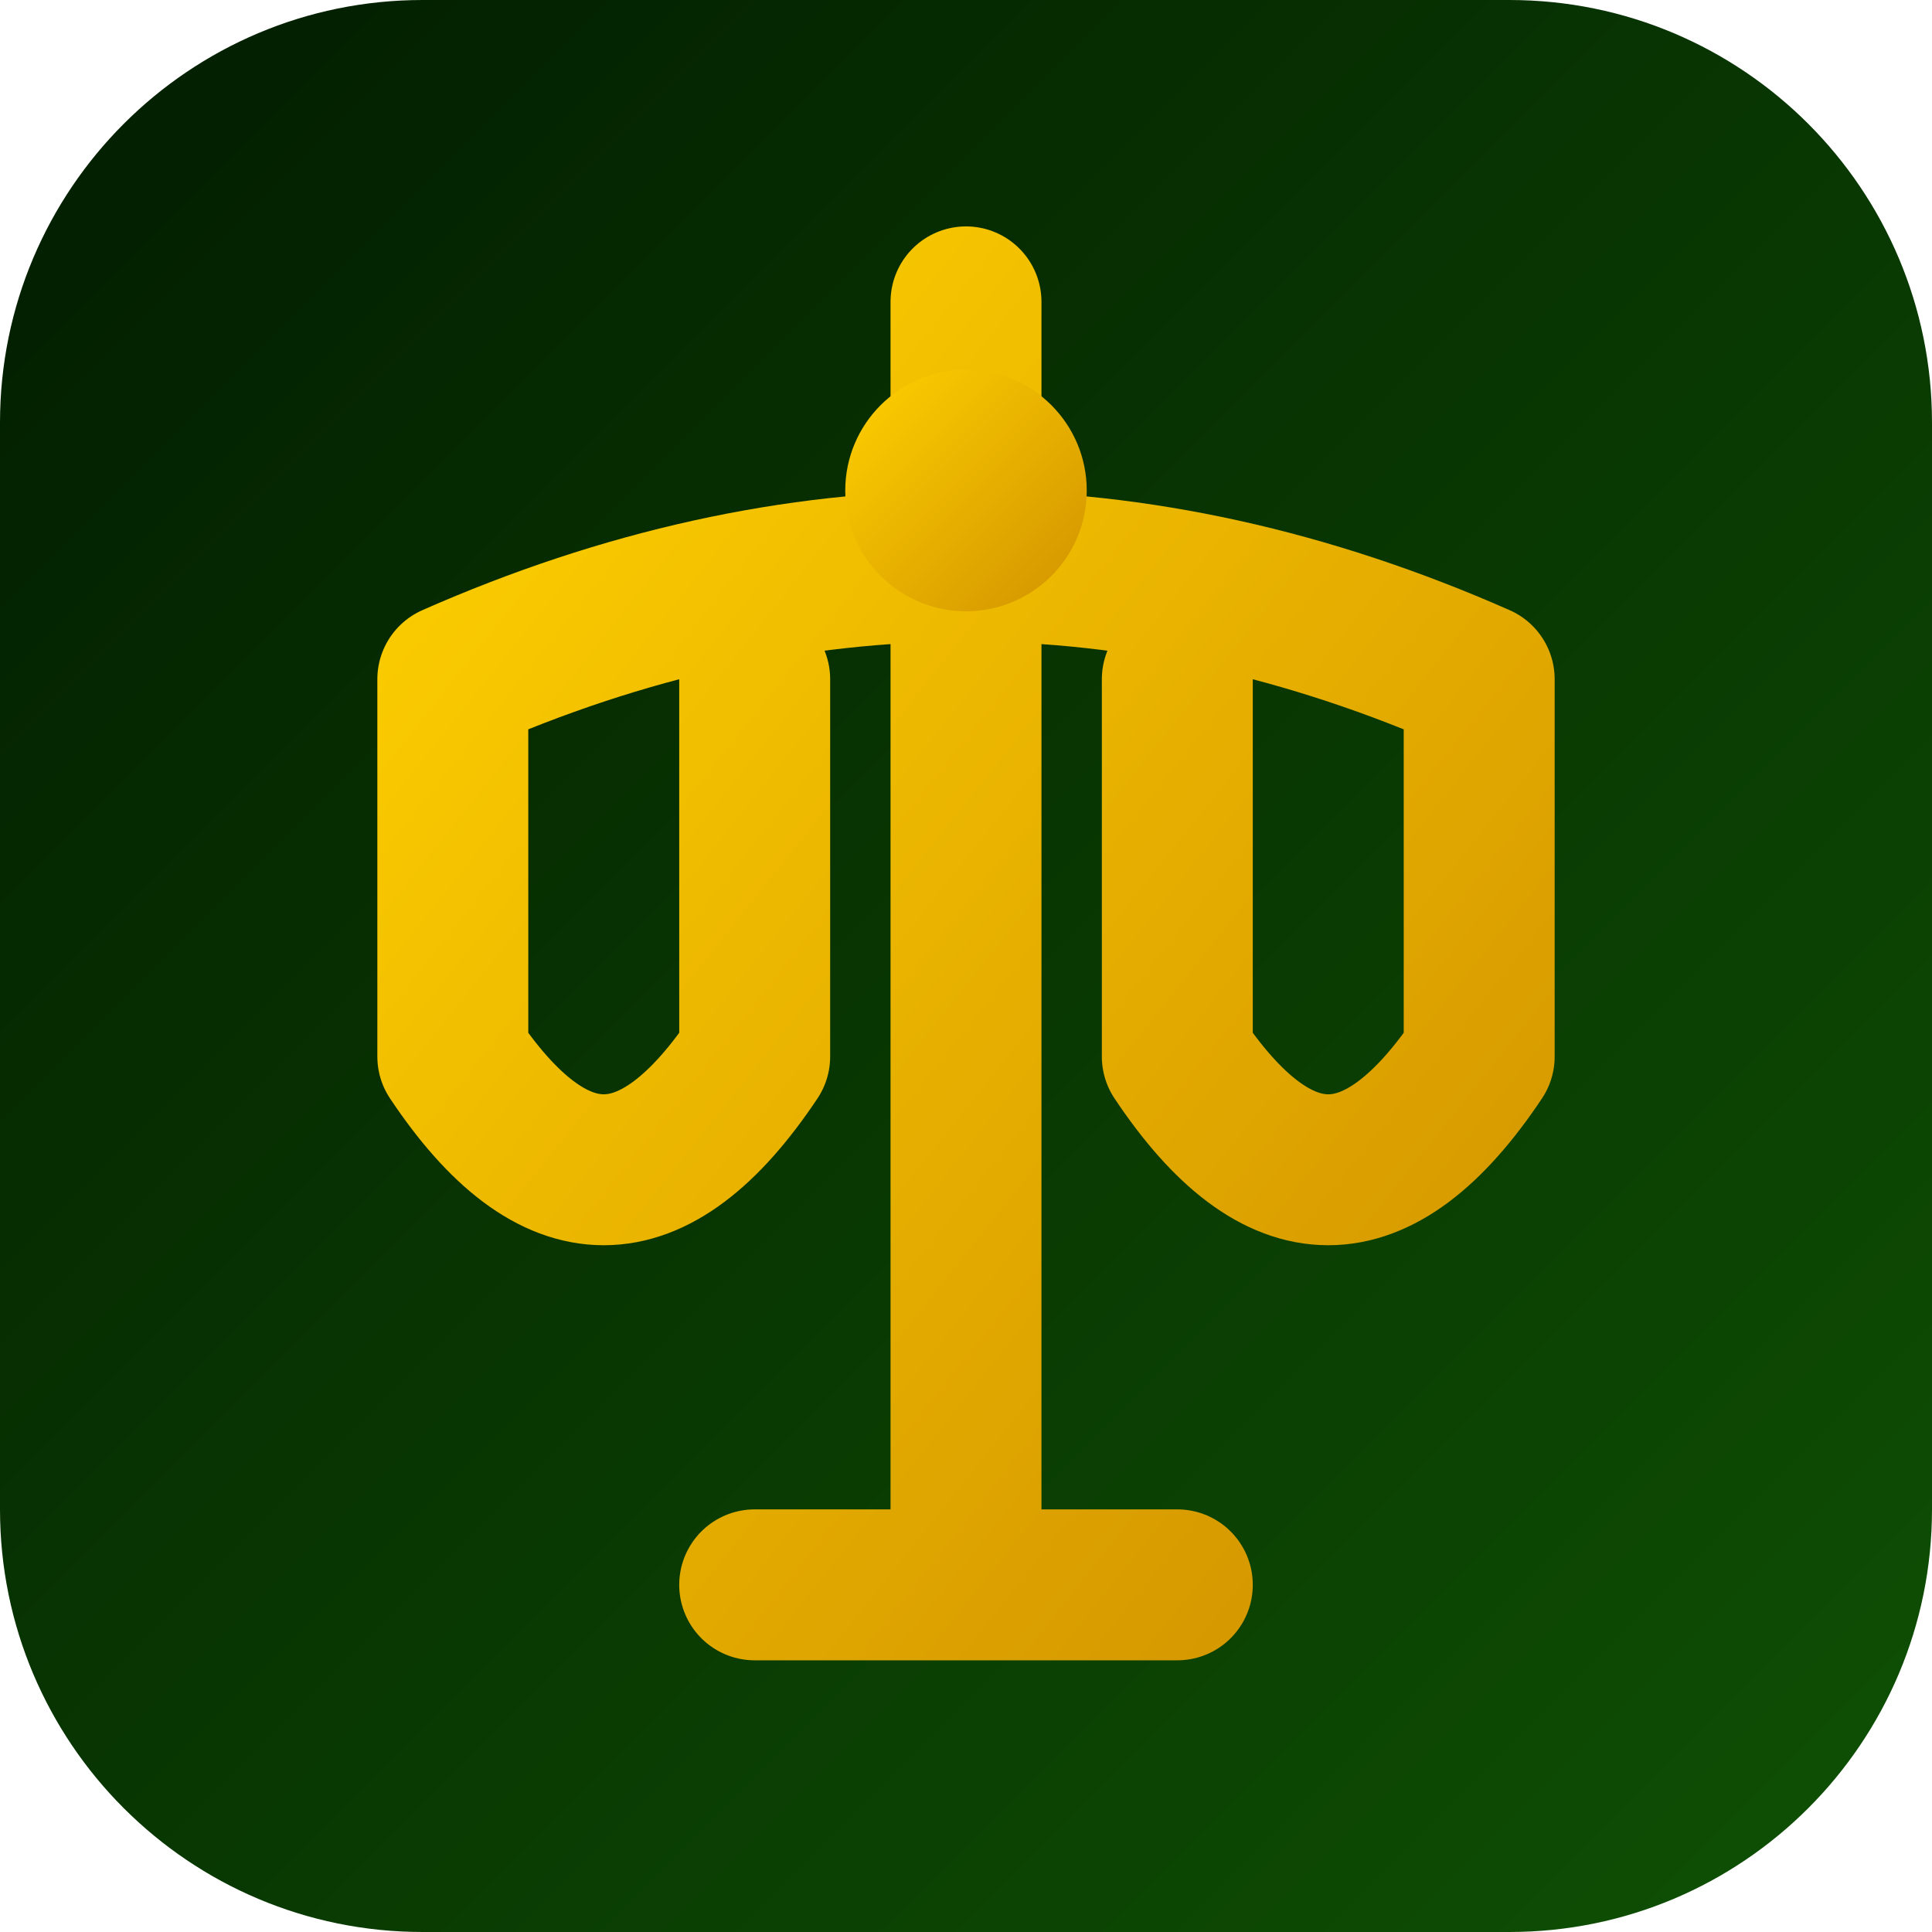
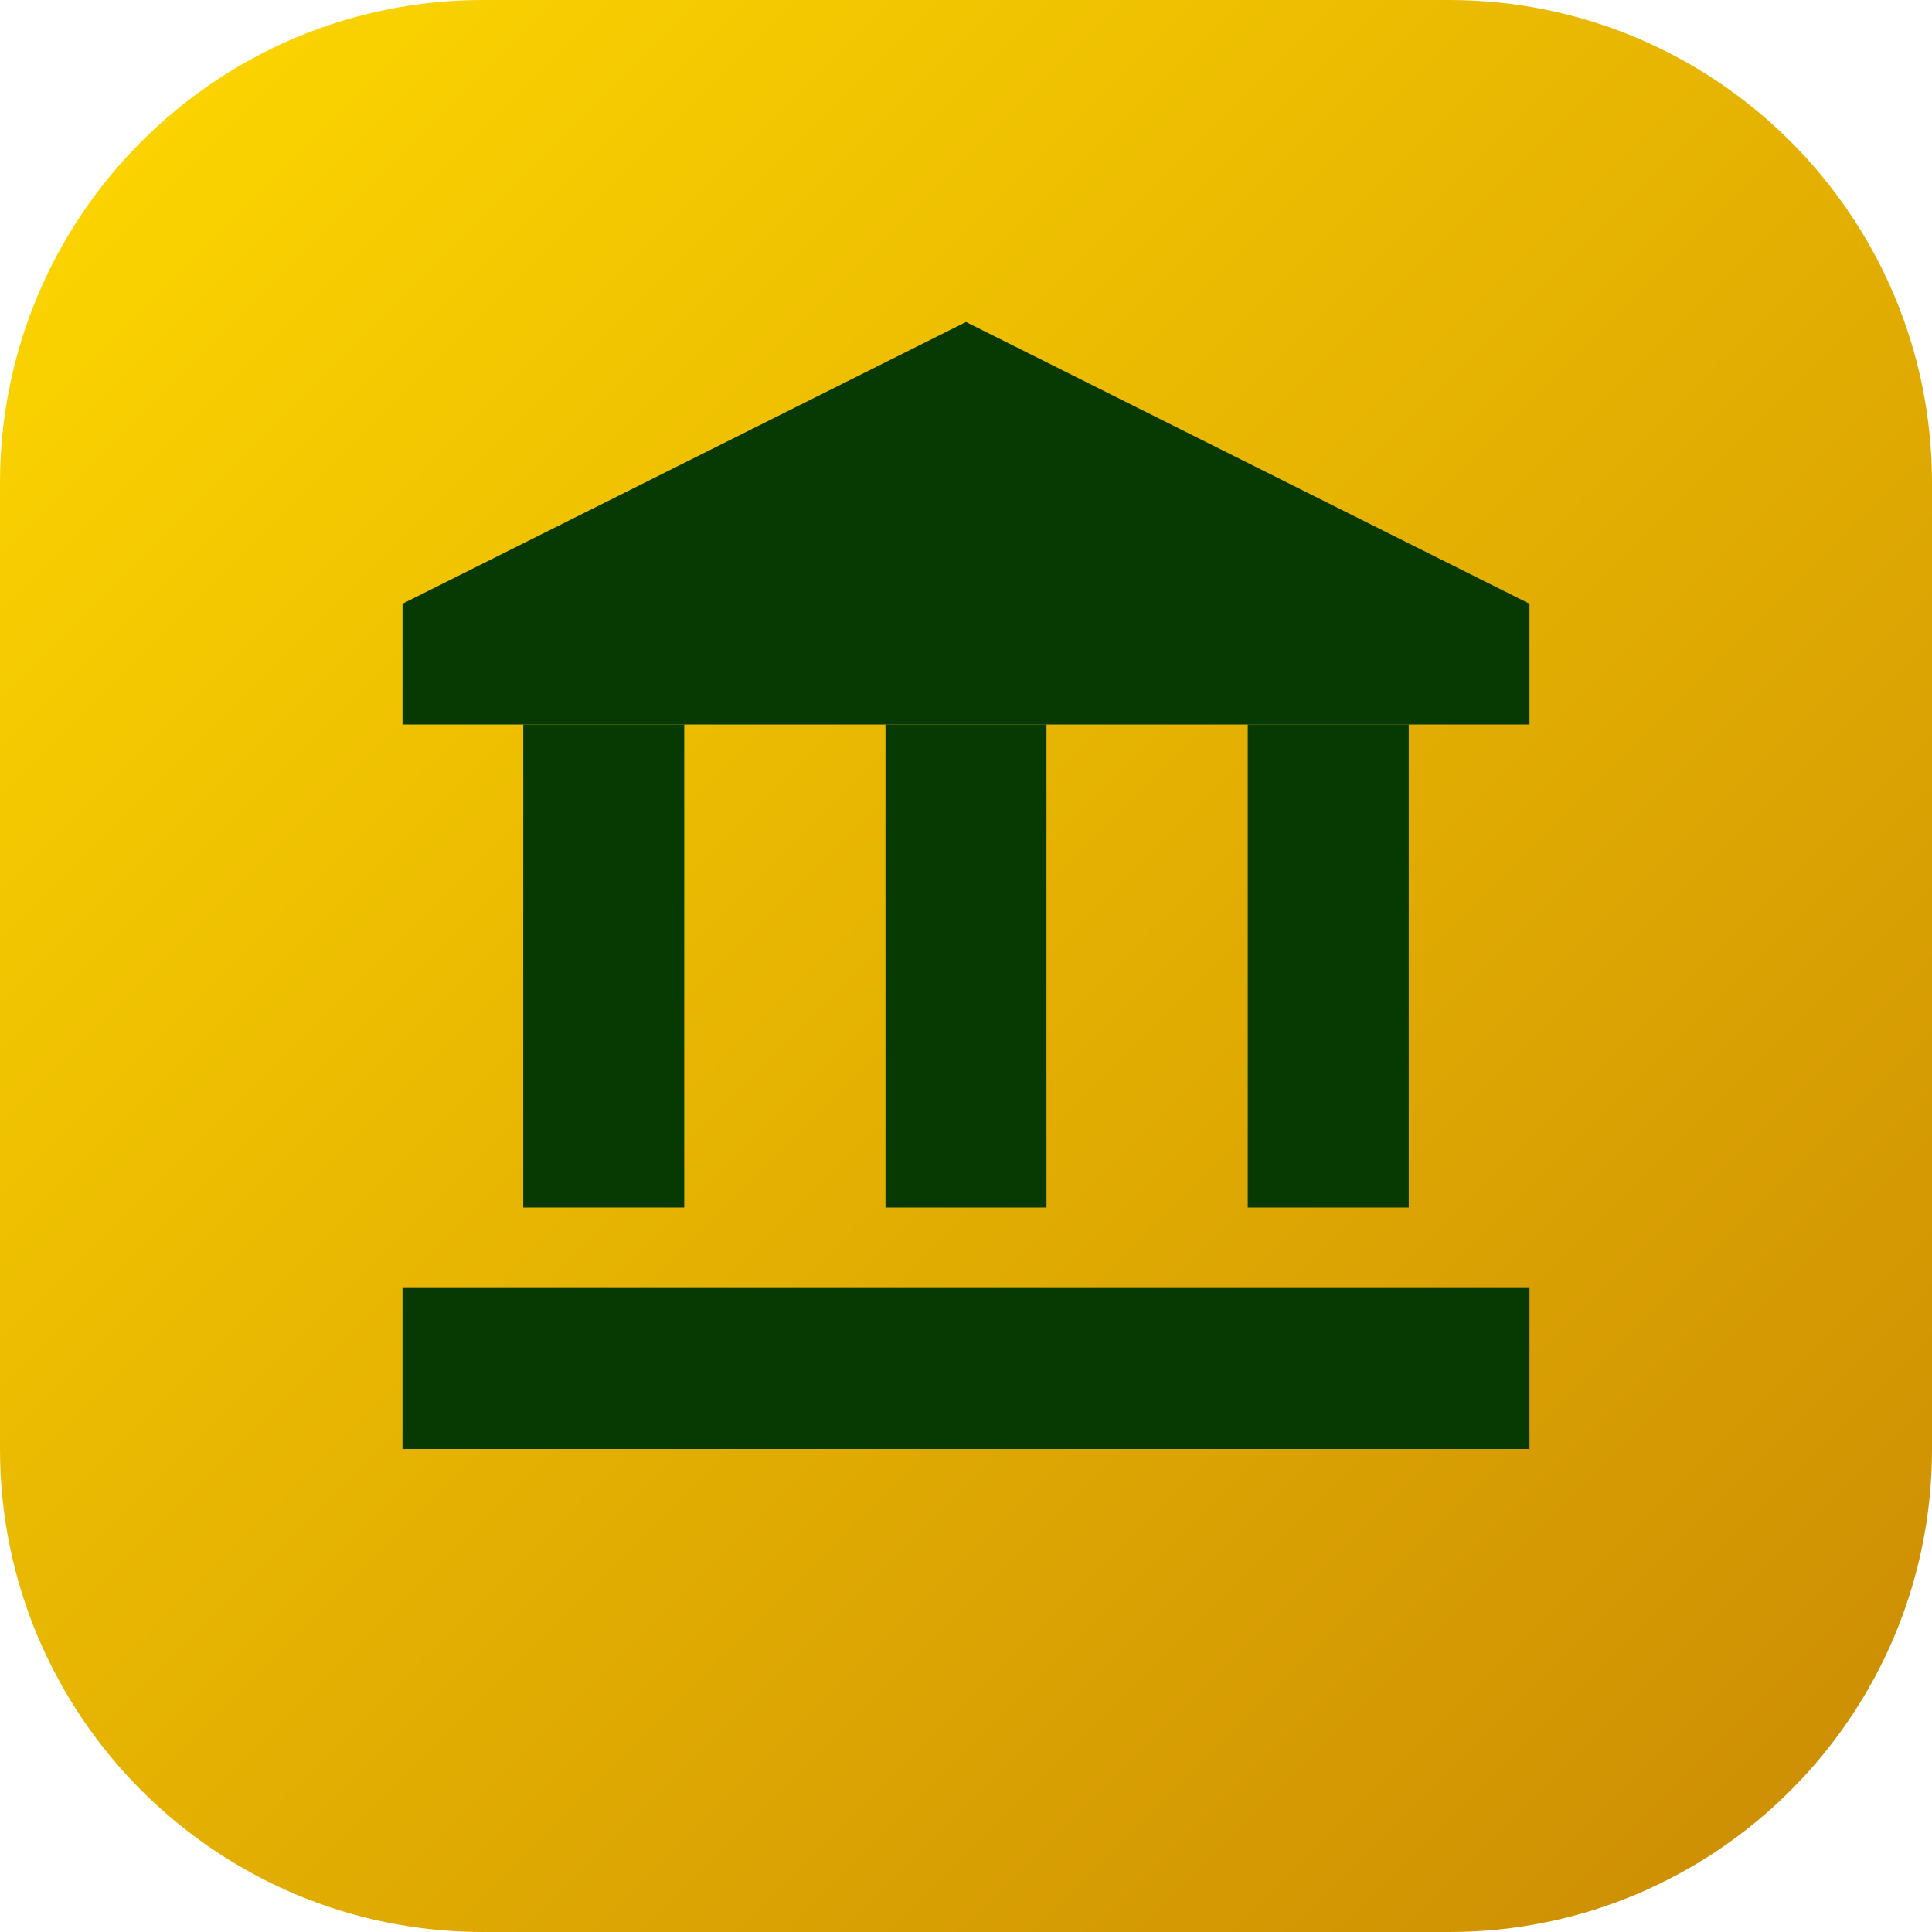
- <svg xmlns="http://www.w3.org/2000/svg" viewBox="0 0 512 512">
+ <svg xmlns="http://www.w3.org/2000/svg" viewBox="0 0 48 48">
  <defs>
    <linearGradient id="bg" x1="0%" y1="0%" x2="100%" y2="100%">
-       <stop offset="0%" stop-color="#021C00" />
-       <stop offset="100%" stop-color="#0F5104" />
-     </linearGradient>
-     <linearGradient id="gold" x1="0%" y1="0%" x2="100%" y2="100%">
-       <stop offset="0%" stop-color="#FFD100" />
-       <stop offset="100%" stop-color="#D19200" />
+       <stop offset="0%" stop-color="#FFD900" />
+       <stop offset="100%" stop-color="#ca8a04" />
    </linearGradient>
  </defs>
-   <rect width="512" height="512" rx="112" fill="url(#bg)" />
-   <path d="M256 80 L256 420 M120 180 Q256 120 392 180 M120 180 L120 280 Q160 340 200 280 L200 180 M312 180 L312 280 Q352 340 392 280 L392 180 M200 420 L312 420" stroke="url(#gold)" stroke-width="40" stroke-linecap="round" stroke-linejoin="round" fill="none" />
-   <circle cx="256" cy="130" r="32" fill="url(#gold)" />
+   <rect width="48" height="48" rx="12" fill="url(#bg)" />
+   <g fill="#073902">
+     <path d="M10 36v-4h28v4H10z" />
+     <path d="M13 30V18h4v12h-4z" />
+     <path d="M22 30V18h4v12h-4z" />
+     <path d="M31 30V18h4v12h-4z" />
+     <path d="M10 18v-3l14-7 14 7v3H10z" />
+   </g>
</svg>
